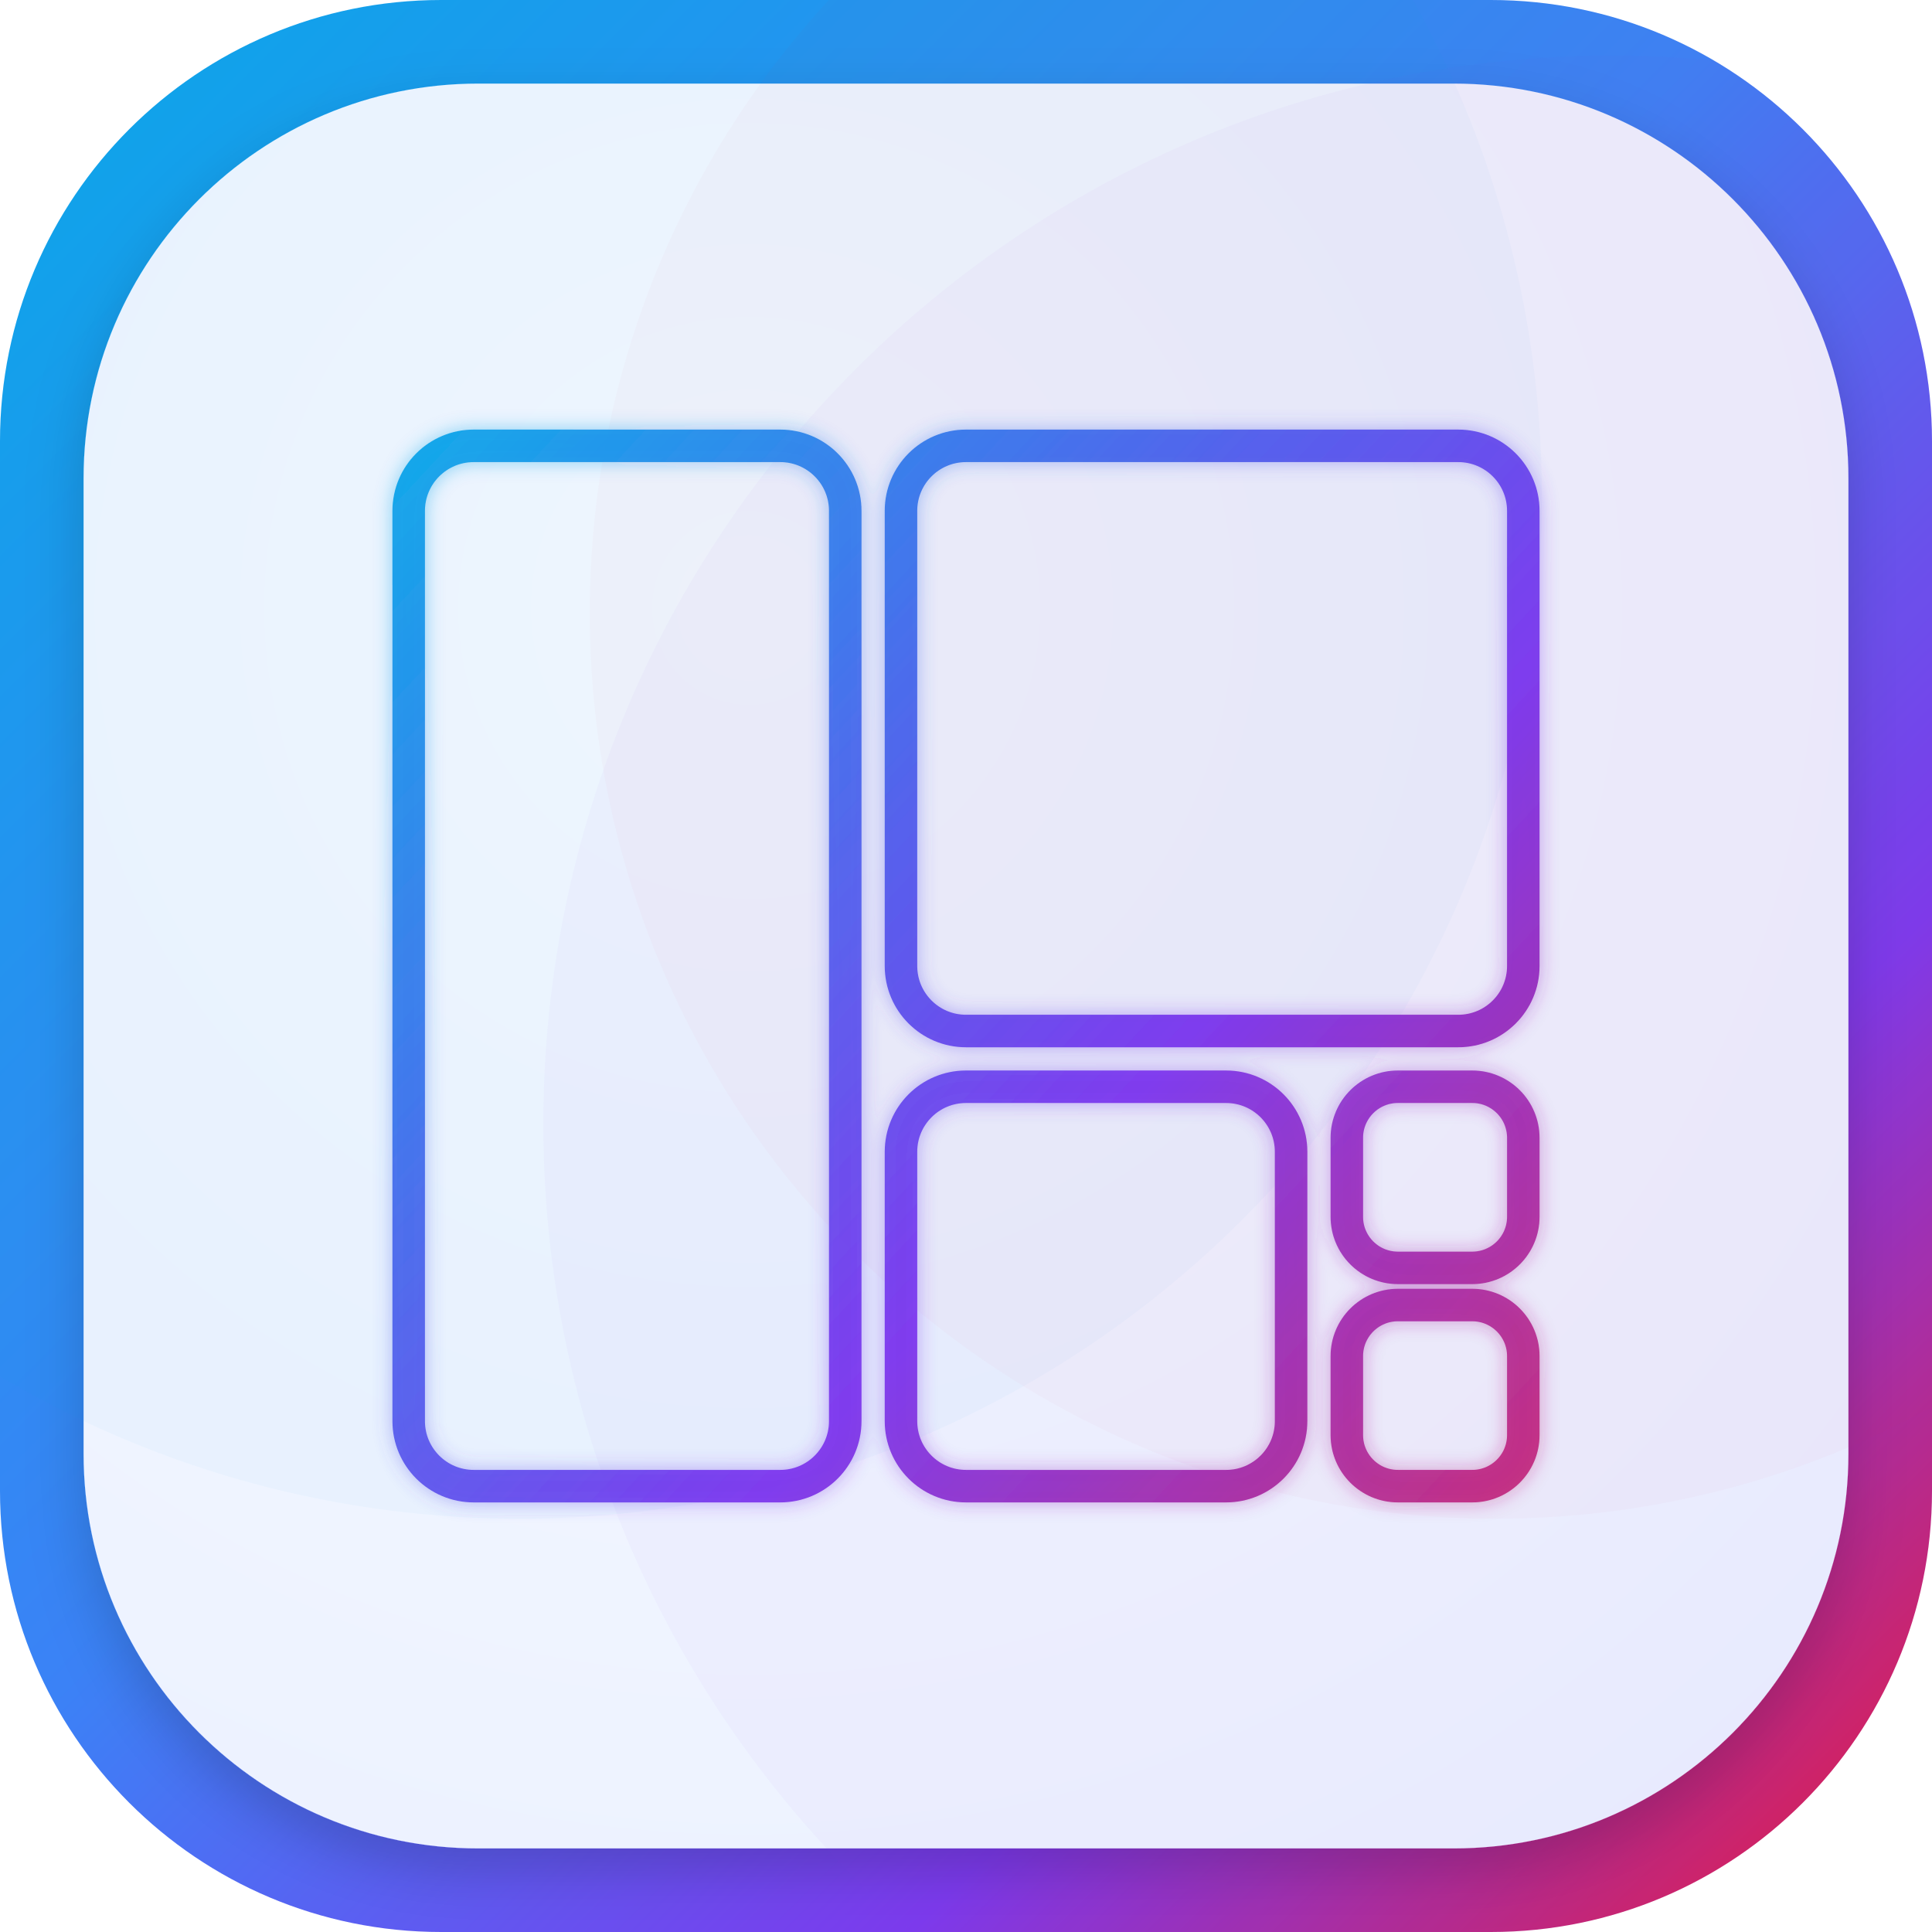
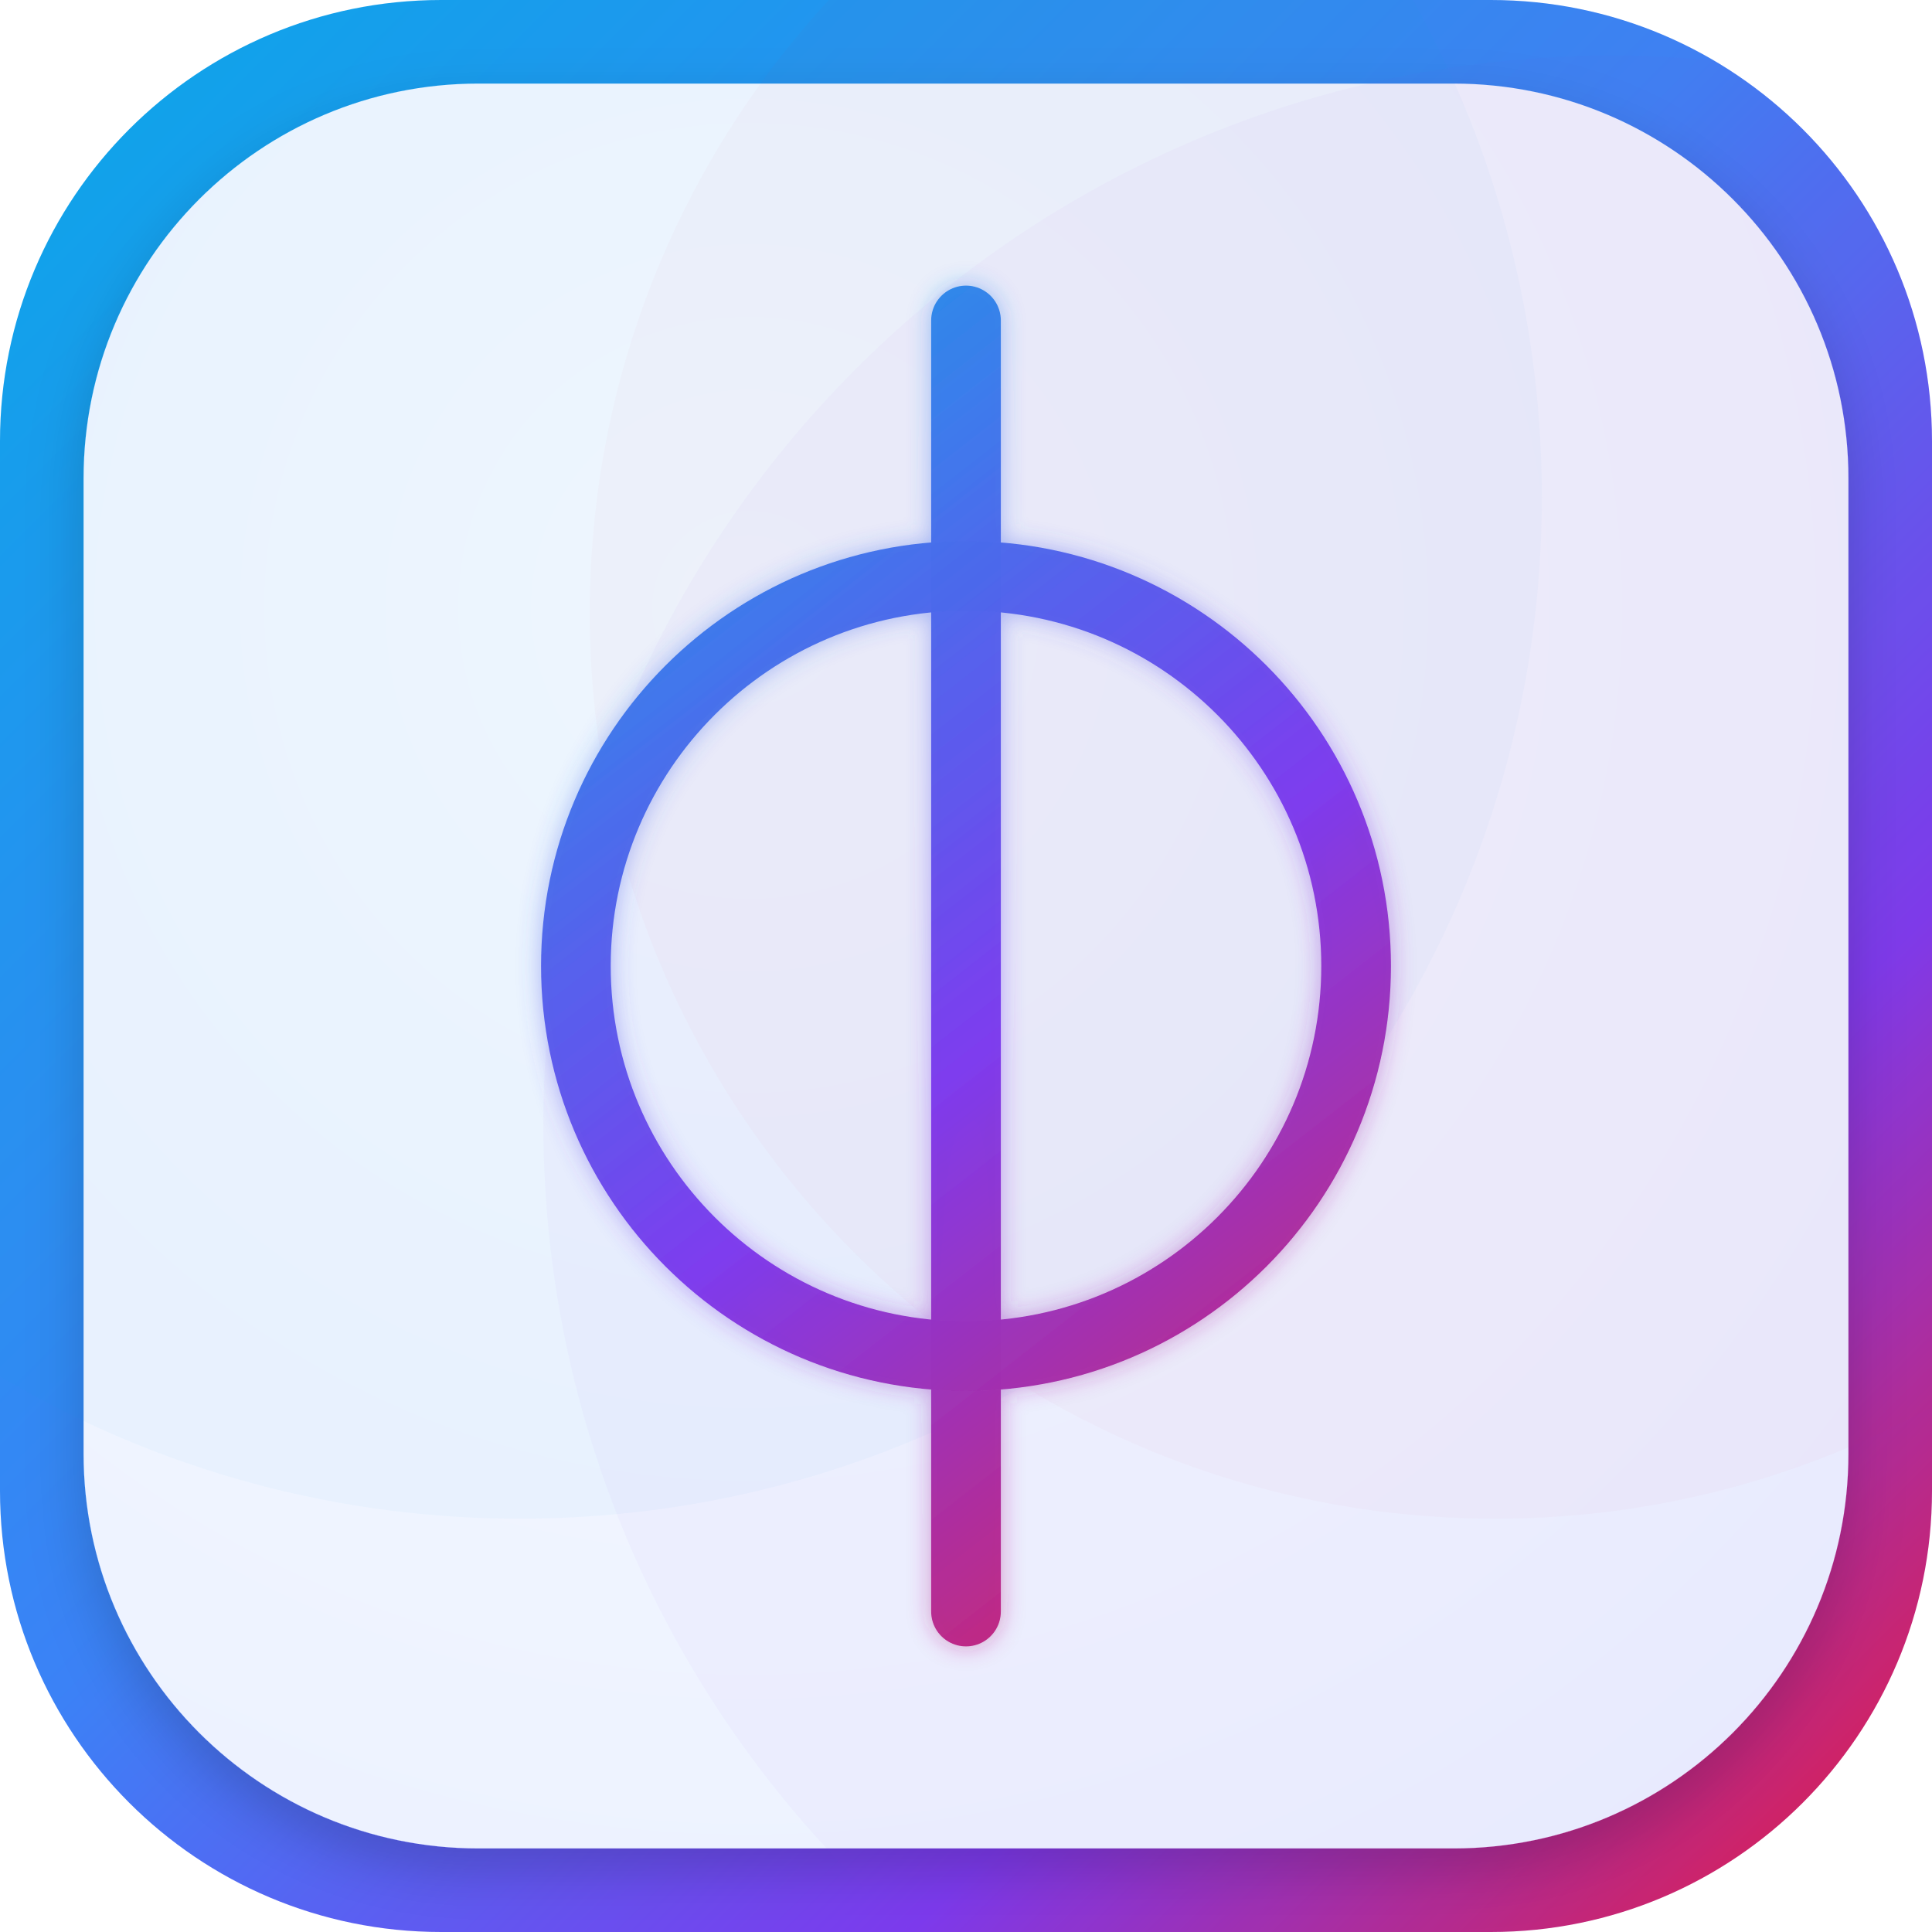
- <svg xmlns="http://www.w3.org/2000/svg" width="1024" height="1024" viewBox="96 96 832 832" fill="none">
+ <svg xmlns="http://www.w3.org/2000/svg" viewBox="96 96 832 832" fill="none" aria-label="Phosphor logo (light)">
  <defs>
-     <linearGradient id="gBorder" x1="120" y1="120" x2="904" y2="904" gradientUnits="userSpaceOnUse">
+     <linearGradient id="pzl-border" x1="120" y1="120" x2="904" y2="904" gradientUnits="userSpaceOnUse">
      <stop offset="0" stop-color="#0EA5E9" />
      <stop offset="0.45" stop-color="#3B82F6" />
      <stop offset="0.75" stop-color="#7C3AED" />
      <stop offset="1" stop-color="#E11D48" />
    </linearGradient>
-     <radialGradient id="gBgLight" cx="0" cy="0" r="1" gradientUnits="userSpaceOnUse" gradientTransform="translate(420 360) rotate(135) scale(760)">
+     <radialGradient id="pzl-bg" cx="0" cy="0" r="1" gradientUnits="userSpaceOnUse" gradientTransform="translate(420 360) rotate(135) scale(760)">
      <stop offset="0" stop-color="#F6F9FF" />
      <stop offset="0.65" stop-color="#EEF3FF" />
      <stop offset="1" stop-color="#E8EEFF" />
    </radialGradient>
-     <linearGradient id="gZones" x1="260" y1="300" x2="820" y2="820" gradientUnits="userSpaceOnUse">
+     <linearGradient id="pzl-phi" x1="300" y1="240" x2="724" y2="784" gradientUnits="userSpaceOnUse">
      <stop offset="0" stop-color="#0EA5E9" />
      <stop offset="0.55" stop-color="#7C3AED" />
      <stop offset="1" stop-color="#E11D48" />
    </linearGradient>
-     <filter id="fGlowLight" x="-20%" y="-20%" width="140%" height="140%">
-       <feGaussianBlur stdDeviation="4" result="blur" />
-       <feColorMatrix in="blur" type="matrix" values="1 0 0 0 0                 0 1 0 0 0                 0 0 1 0 0                 0 0 0 0.45 0" result="glow" />
+     <filter id="pzl-glow" x="-20%" y="-20%" width="140%" height="140%">
+       <feGaussianBlur stdDeviation="5" result="blur" />
+       <feColorMatrix in="blur" type="matrix" values="1 0 0 0 0                         0 1 0 0 0                         0 0 1 0 0                         0 0 0 0.45 0" result="glow" />
      <feMerge>
        <feMergeNode in="glow" />
        <feMergeNode in="SourceGraphic" />
      </feMerge>
    </filter>
-     <filter id="fPanelShadow" x="-20%" y="-20%" width="140%" height="140%">
+     <filter id="pzl-shadow" x="-20%" y="-20%" width="140%" height="140%">
      <feOffset dx="0" dy="10" in="SourceAlpha" result="off" />
      <feGaussianBlur stdDeviation="12" in="off" result="blur" />
-       <feColorMatrix in="blur" type="matrix" values="0 0 0 0 0                 0 0 0 0 0                 0 0 0 0 0                 0 0 0 0.18 0" result="shadow" />
+       <feColorMatrix in="blur" type="matrix" values="0 0 0 0 0                         0 0 0 0 0                         0 0 0 0 0                         0 0 0 0.18 0" result="shadow" />
      <feMerge>
        <feMergeNode in="shadow" />
        <feMergeNode in="SourceGraphic" />
      </feMerge>
    </filter>
-     <clipPath id="clip">
+     <clipPath id="pzl-clip">
      <rect x="96" y="96" width="832" height="832" rx="190" />
    </clipPath>
  </defs>
-   <rect x="96" y="96" width="832" height="832" rx="190" fill="url(#gBorder)" />
-   <rect x="132" y="132" width="760" height="760" rx="170" fill="url(#gBgLight)" filter="url(#fPanelShadow)" />
-   <g clip-path="url(#clip)">
+   <rect x="96" y="96" width="832" height="832" rx="190" fill="url(#pzl-border)" />
+   <rect x="132" y="132" width="760" height="760" rx="170" fill="url(#pzl-bg)" filter="url(#pzl-shadow)" />
+   <g clip-path="url(#pzl-clip)">
    <circle cx="320" cy="310" r="440" fill="#0EA5E9" opacity="0.035" />
    <circle cx="790" cy="580" r="460" fill="#7C3AED" opacity="0.035" />
    <circle cx="740" cy="360" r="390" fill="#E11D48" opacity="0.025" />
-     <g filter="url(#fGlowLight)">
-       <rect x="272" y="288" width="188" height="448" rx="28" stroke="url(#gZones)" stroke-width="14" opacity="0.95" />
-       <rect x="484" y="288" width="268" height="252" rx="28" stroke="url(#gZones)" stroke-width="14" opacity="0.98" />
-       <rect x="484" y="564" width="168" height="172" rx="28" stroke="url(#gZones)" stroke-width="14" opacity="0.95" />
-       <rect x="676" y="564" width="76" height="78" rx="22" stroke="url(#gZones)" stroke-width="14" opacity="0.92" />
-       <rect x="676" y="658" width="76" height="78" rx="22" stroke="url(#gZones)" stroke-width="14" opacity="0.92" />
+     <g filter="url(#pzl-glow)">
+       <line x1="512" y1="234" x2="512" y2="790" stroke="url(#pzl-phi)" stroke-width="30" stroke-linecap="round" opacity="0.98" />
+       <circle cx="512" cy="512" r="168" stroke="url(#pzl-phi)" stroke-width="30" fill="none" opacity="0.98" />
    </g>
  </g>
</svg>
